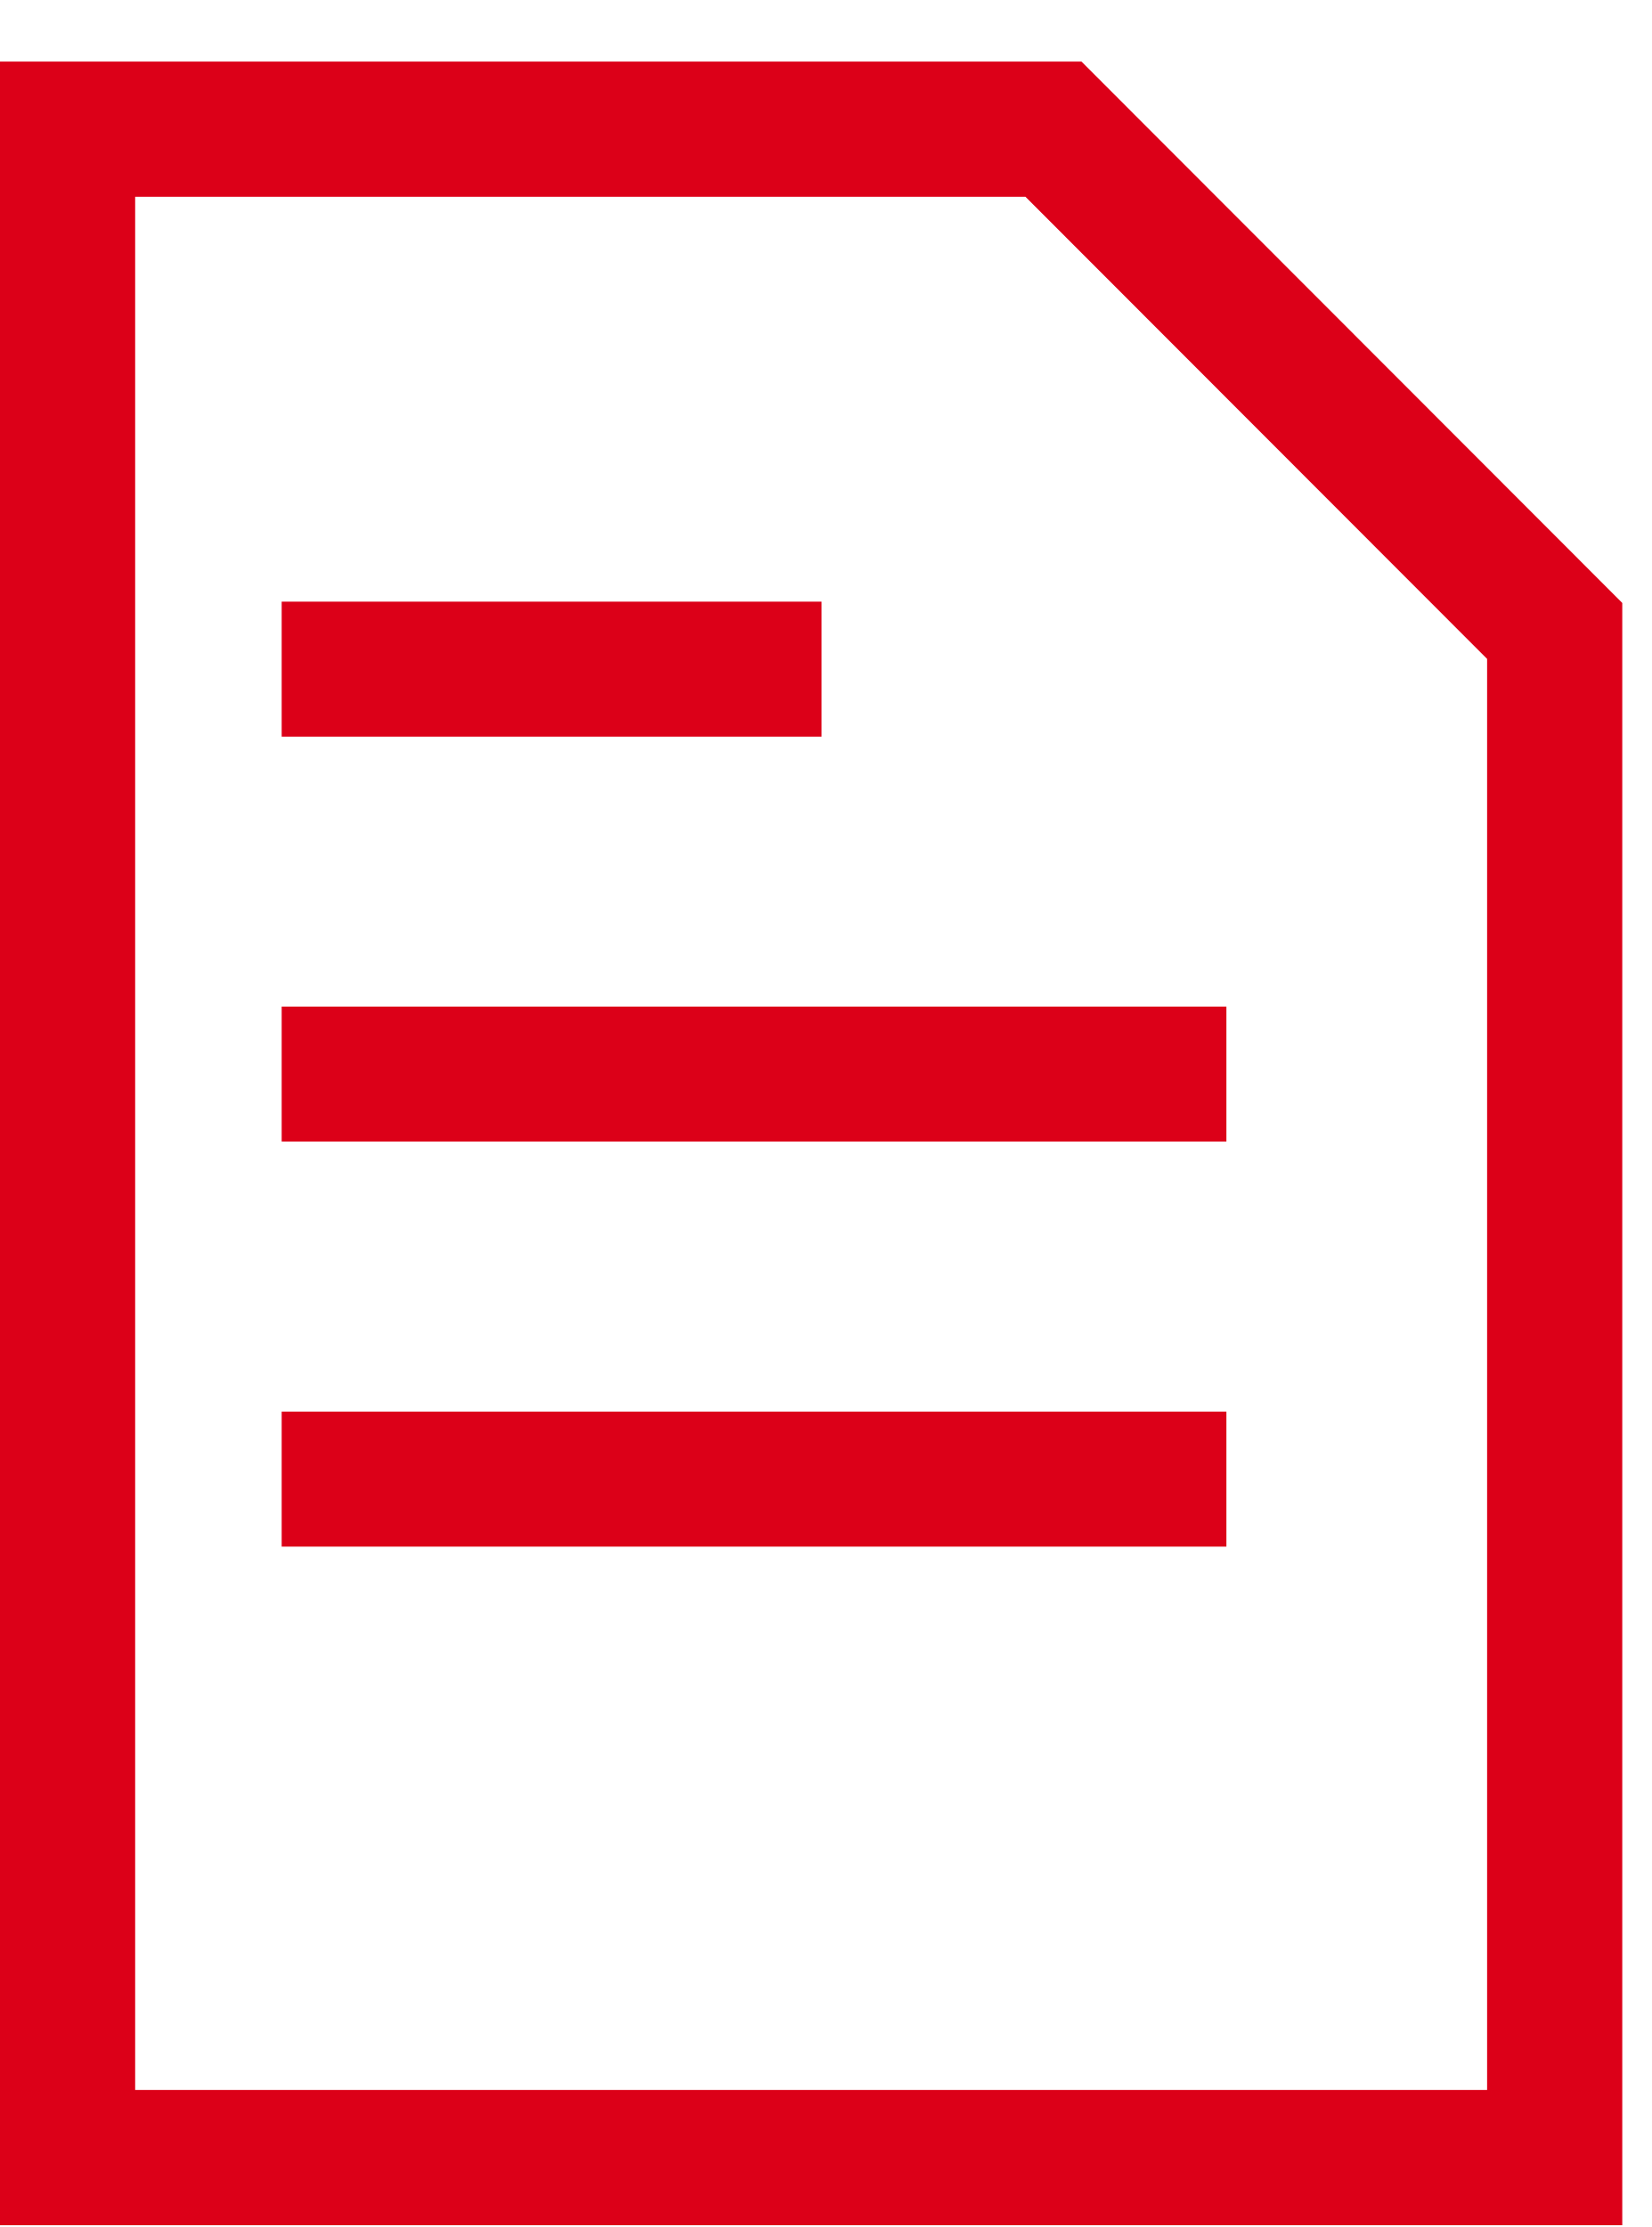
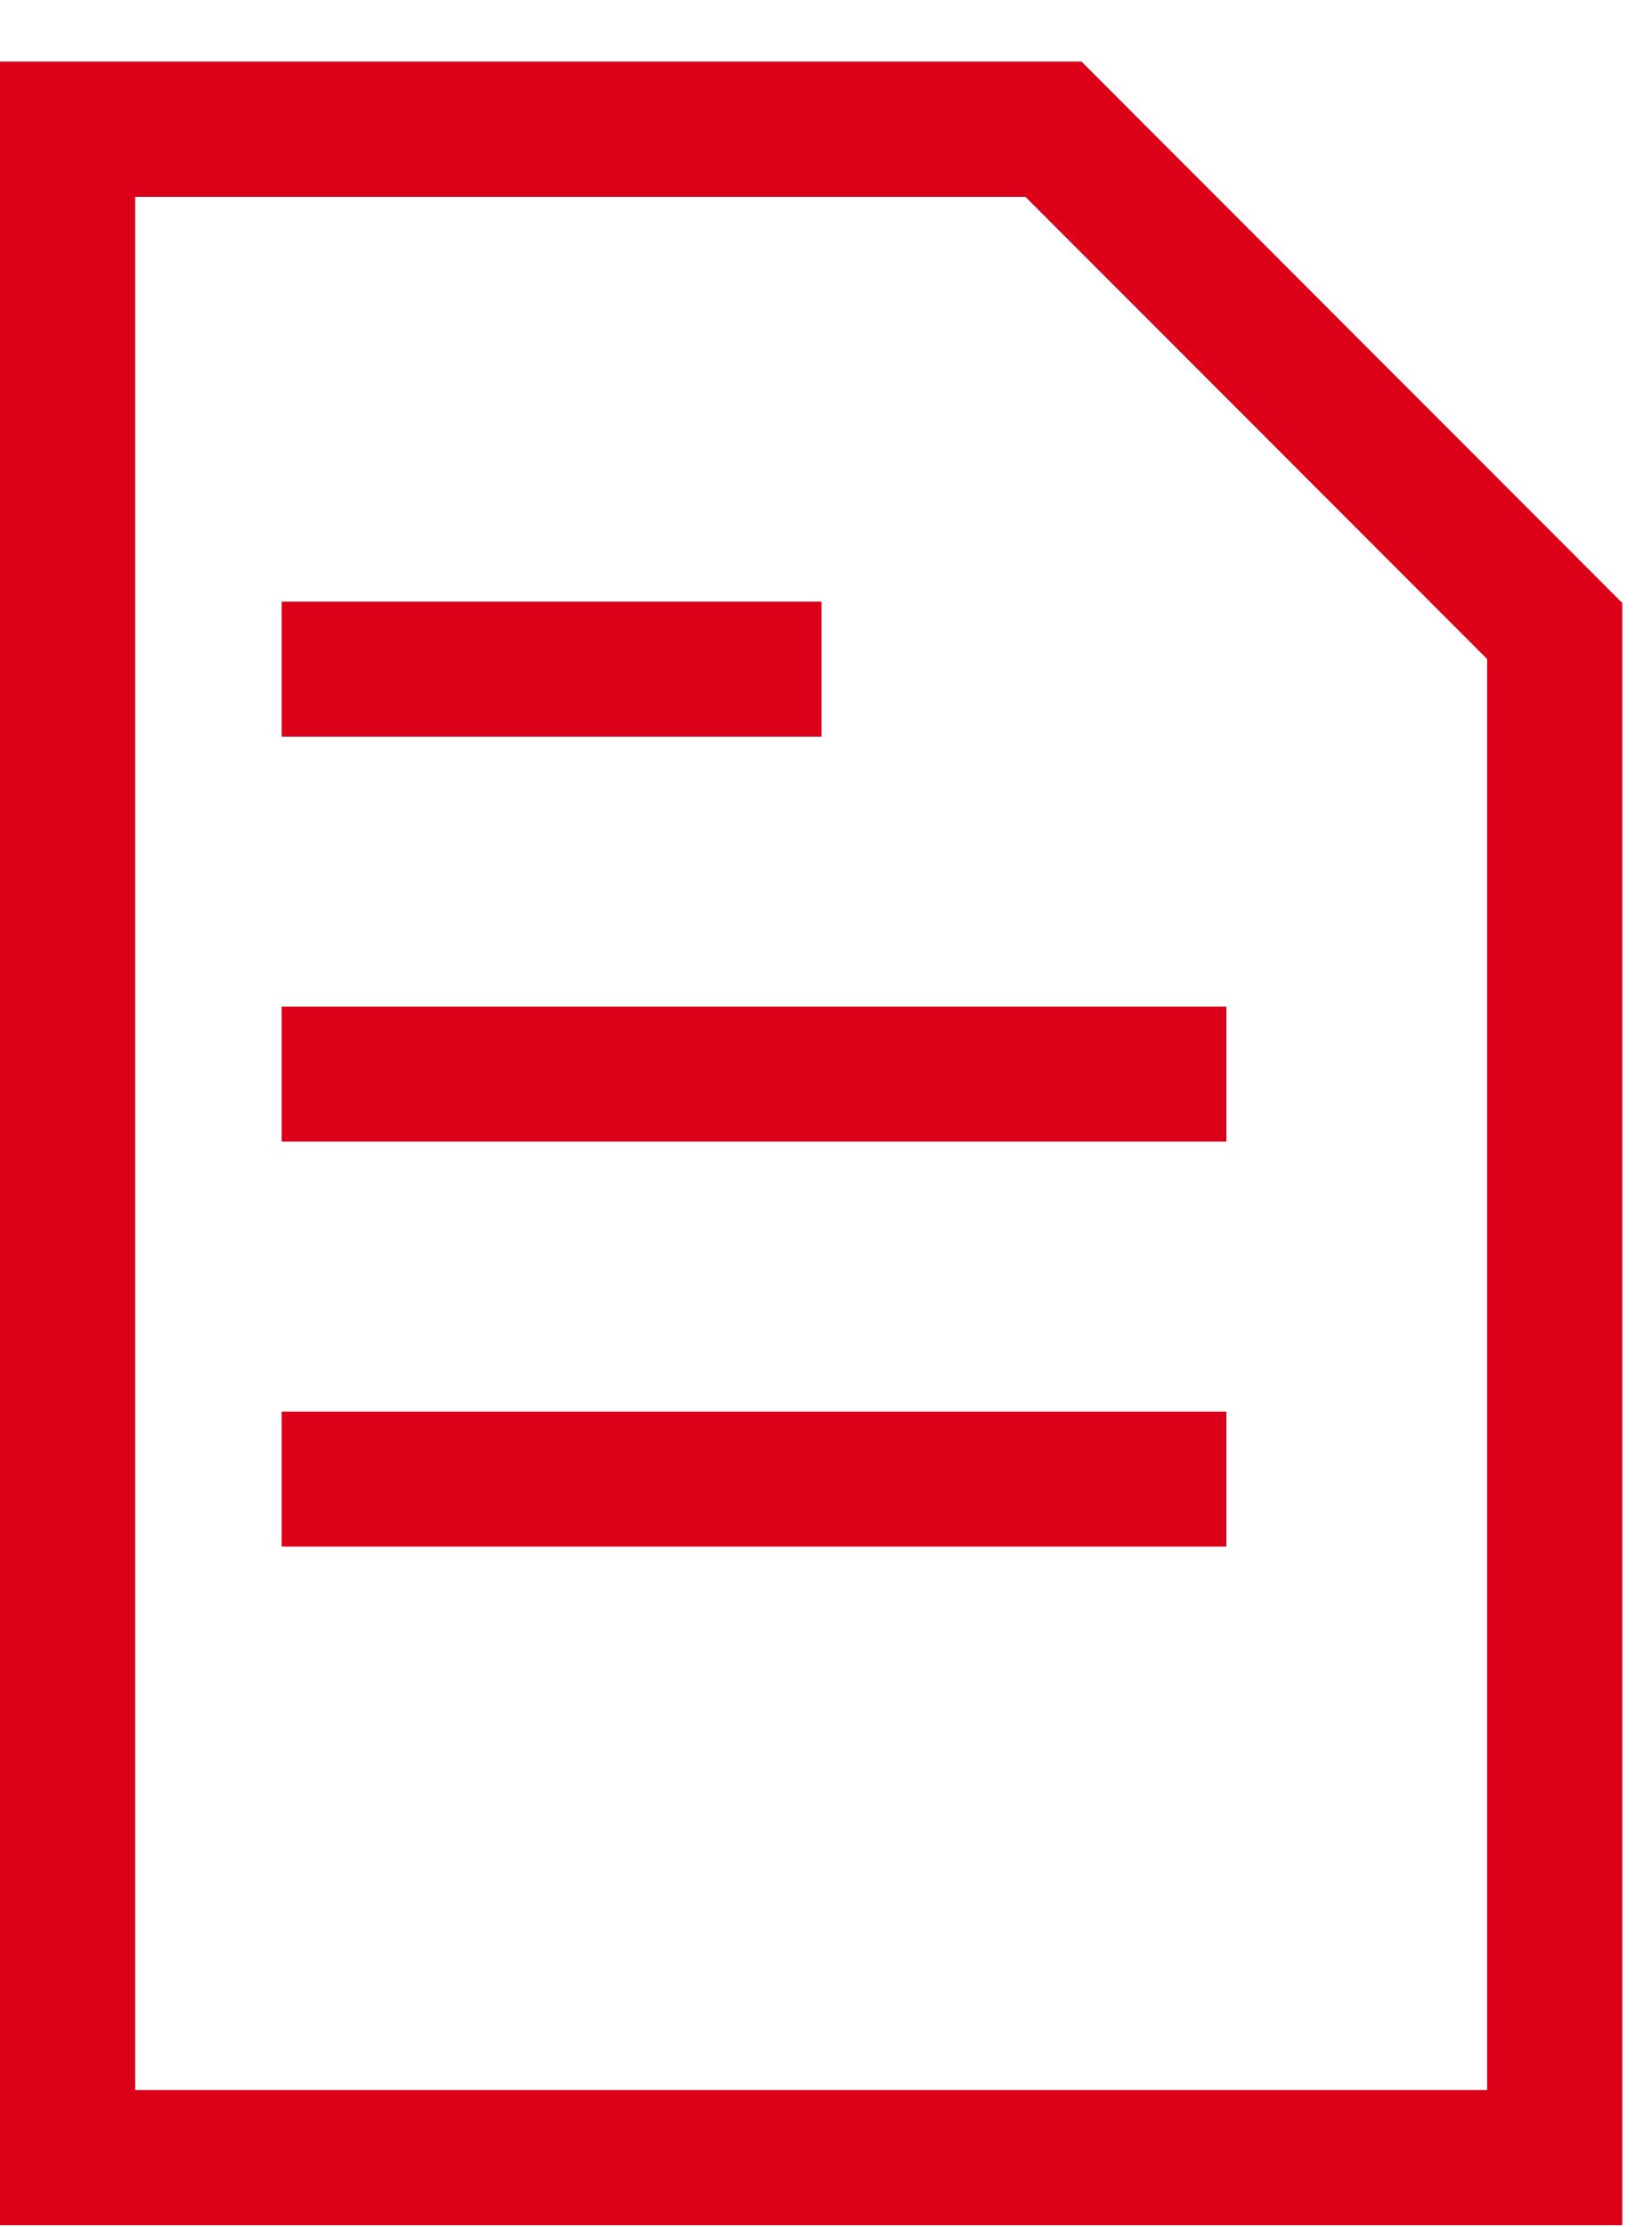
- <svg xmlns="http://www.w3.org/2000/svg" width="23px" height="31px" viewBox="0 0 23 31" version="1.1">
-   <defs />
-   <g id="Page-1" stroke="none" stroke-width="1" fill="none" fill-rule="evenodd">
-     <g id="TCF-Participant---Properties" transform="translate(-50, -141)" fill="#DC0018" fill-rule="nonzero">
-       <g id="Tree">
-         <g id="Title" transform="translate(45, 140)">
-           <g id="ic-document-white">
-             <g id="document" transform="translate(5, 0)">
-               <path d="M22.588,9.393 L15.058,1.857 L0,1.857 L0,31.975 L22.588,31.975 L22.588,9.393 Z M20.706,30.092 L1.882,30.092 L1.882,3.739 L14.278,3.739 L20.706,10.172 L20.706,30.092 Z" id="Shape" />
-               <rect id="Rectangle-path" x="3.922" y="9.375" width="7.517" height="1.879" />
-               <rect id="Rectangle-path" x="3.922" y="15.012" width="13.154" height="1.879" />
-               <rect id="Rectangle-path" x="3.922" y="20.65" width="13.154" height="1.879" />
-             </g>
-           </g>
-         </g>
-       </g>
-     </g>
+ <svg xmlns="http://www.w3.org/2000/svg" height="31" viewBox="0 0 23 31" width="23">
+   <g fill="#dc0018" transform="translate(0 -1)">
+     <path d="m22.588 9.393-7.53-7.536h-15.058v30.118h22.588zm-1.882 20.7h-18.824v-26.353h12.396l6.428 6.433z" />
+     <path d="m3.922 9.375h7.517v1.879h-7.517z" />
+     <path d="m3.922 15.012h13.154v1.879h-13.154z" />
+     <path d="m3.922 20.65h13.154v1.879h-13.154z" />
  </g>
</svg>
